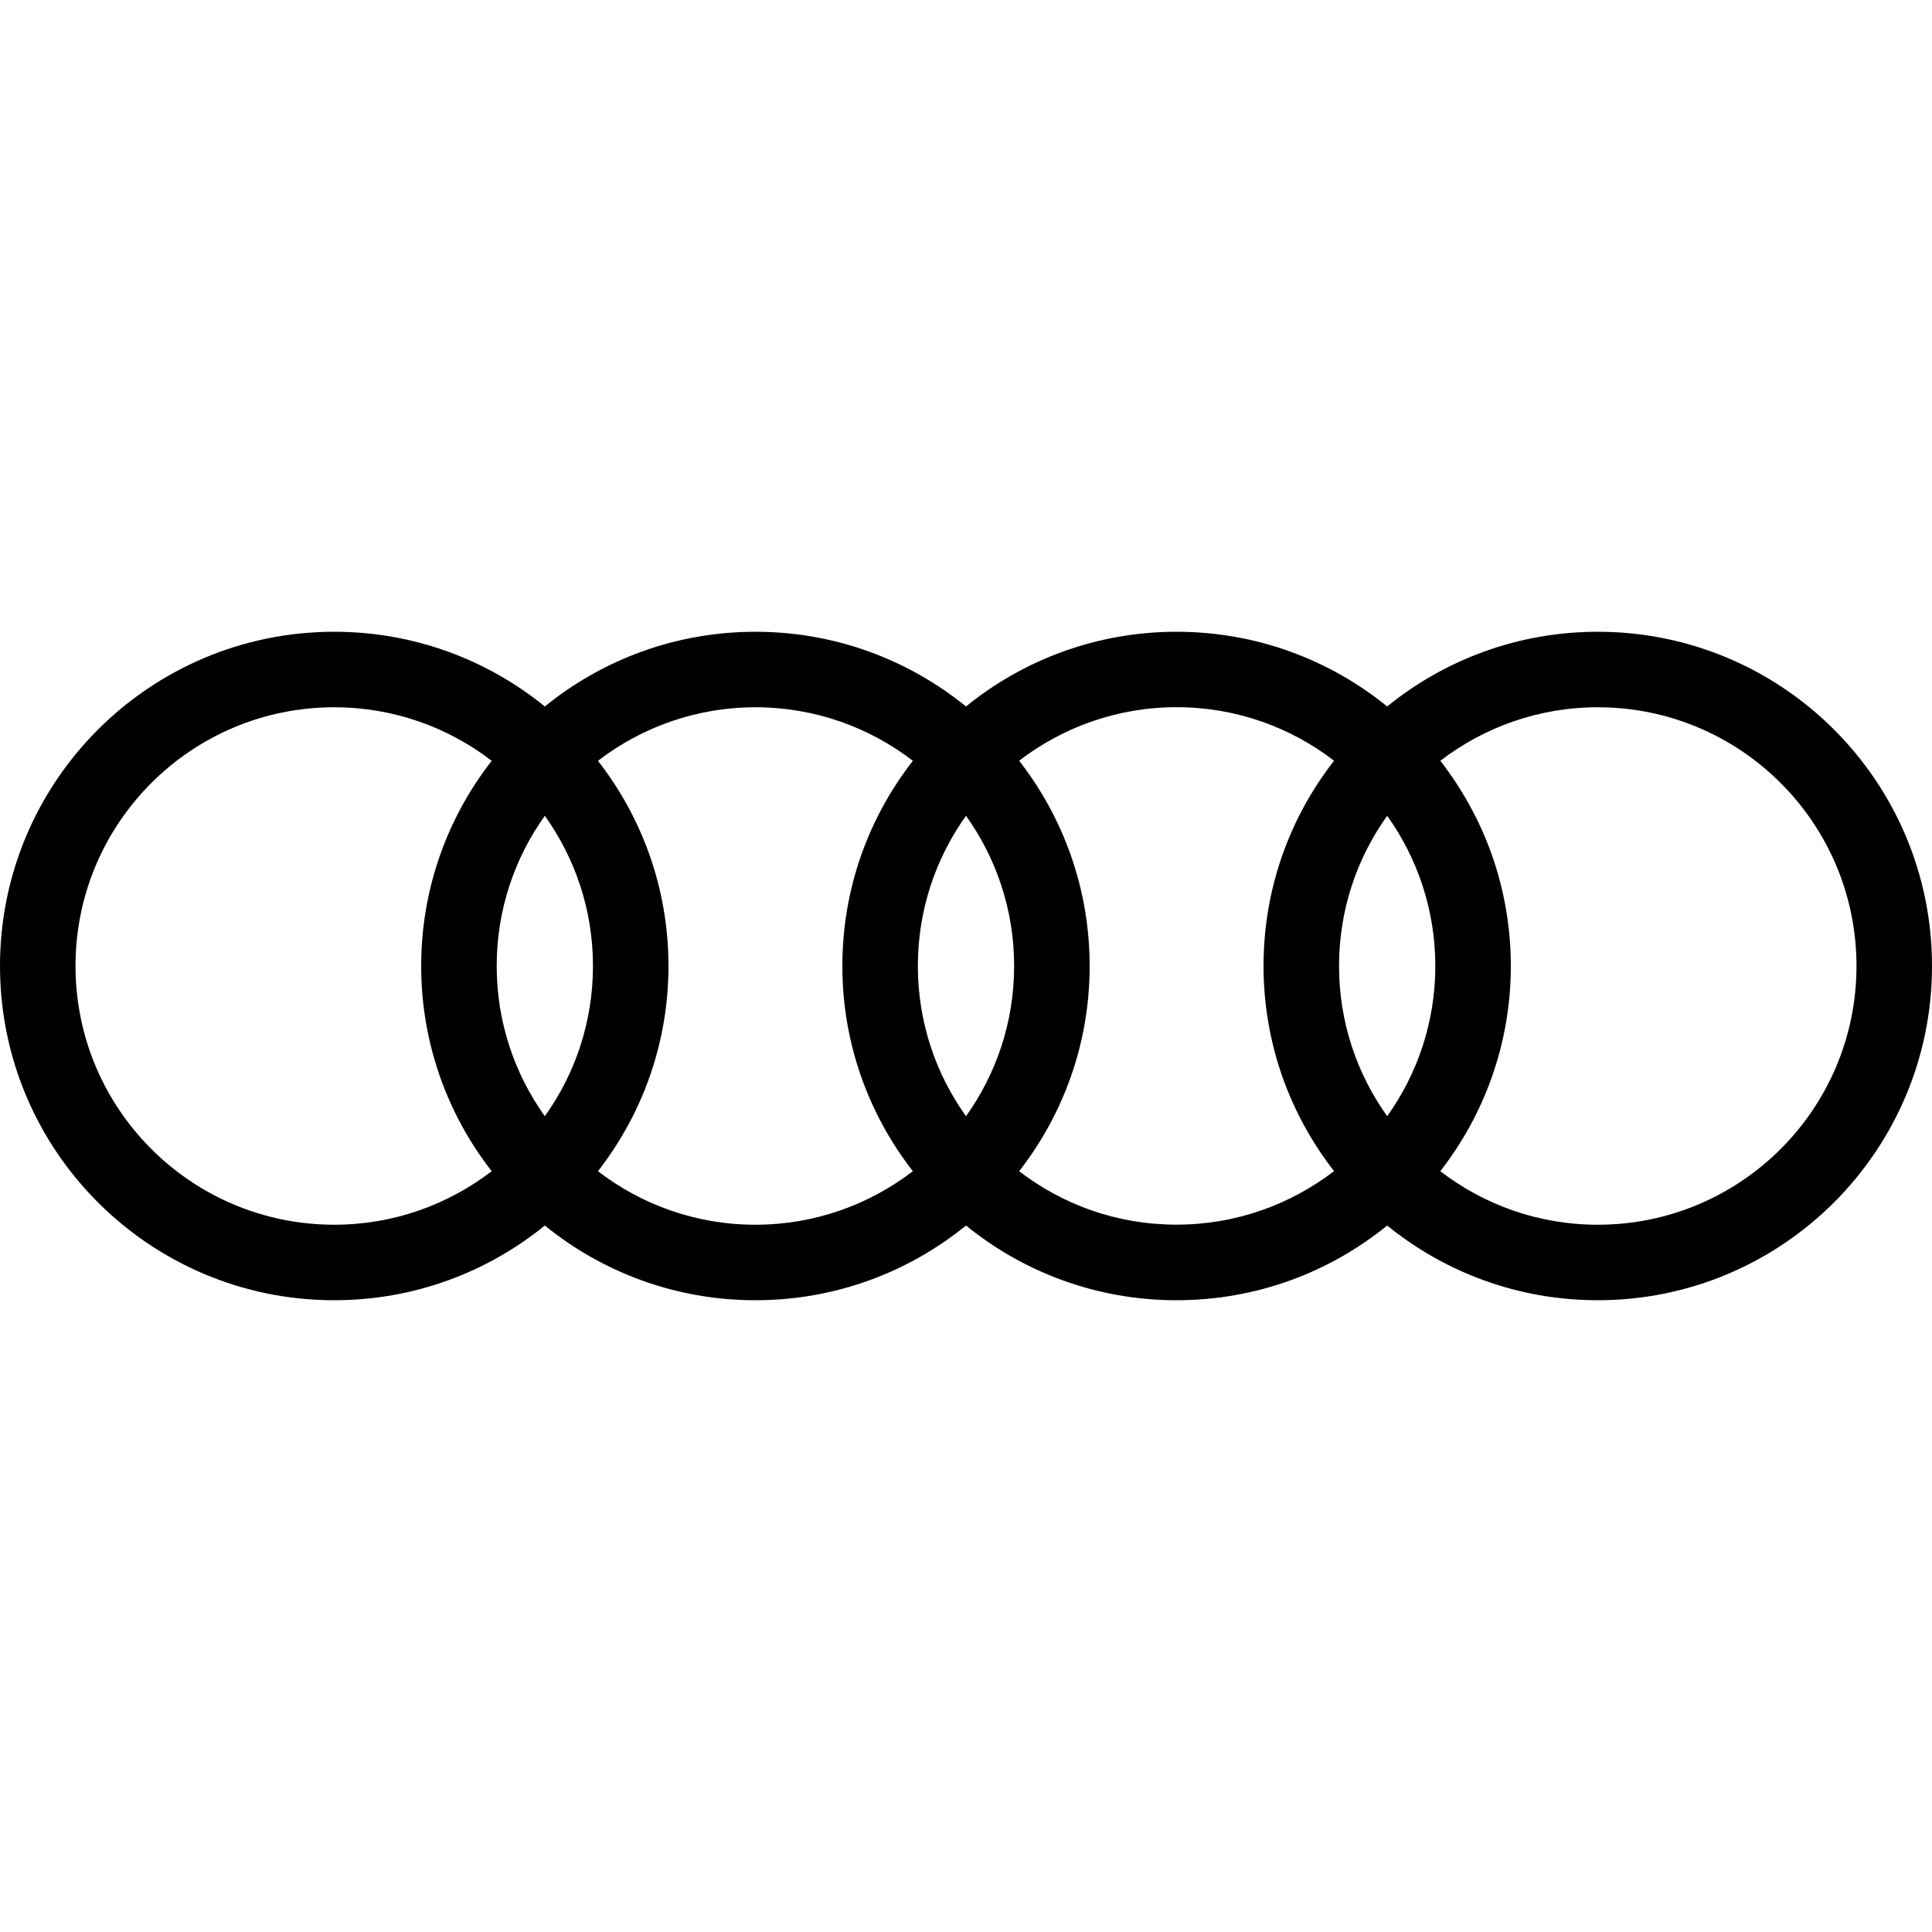
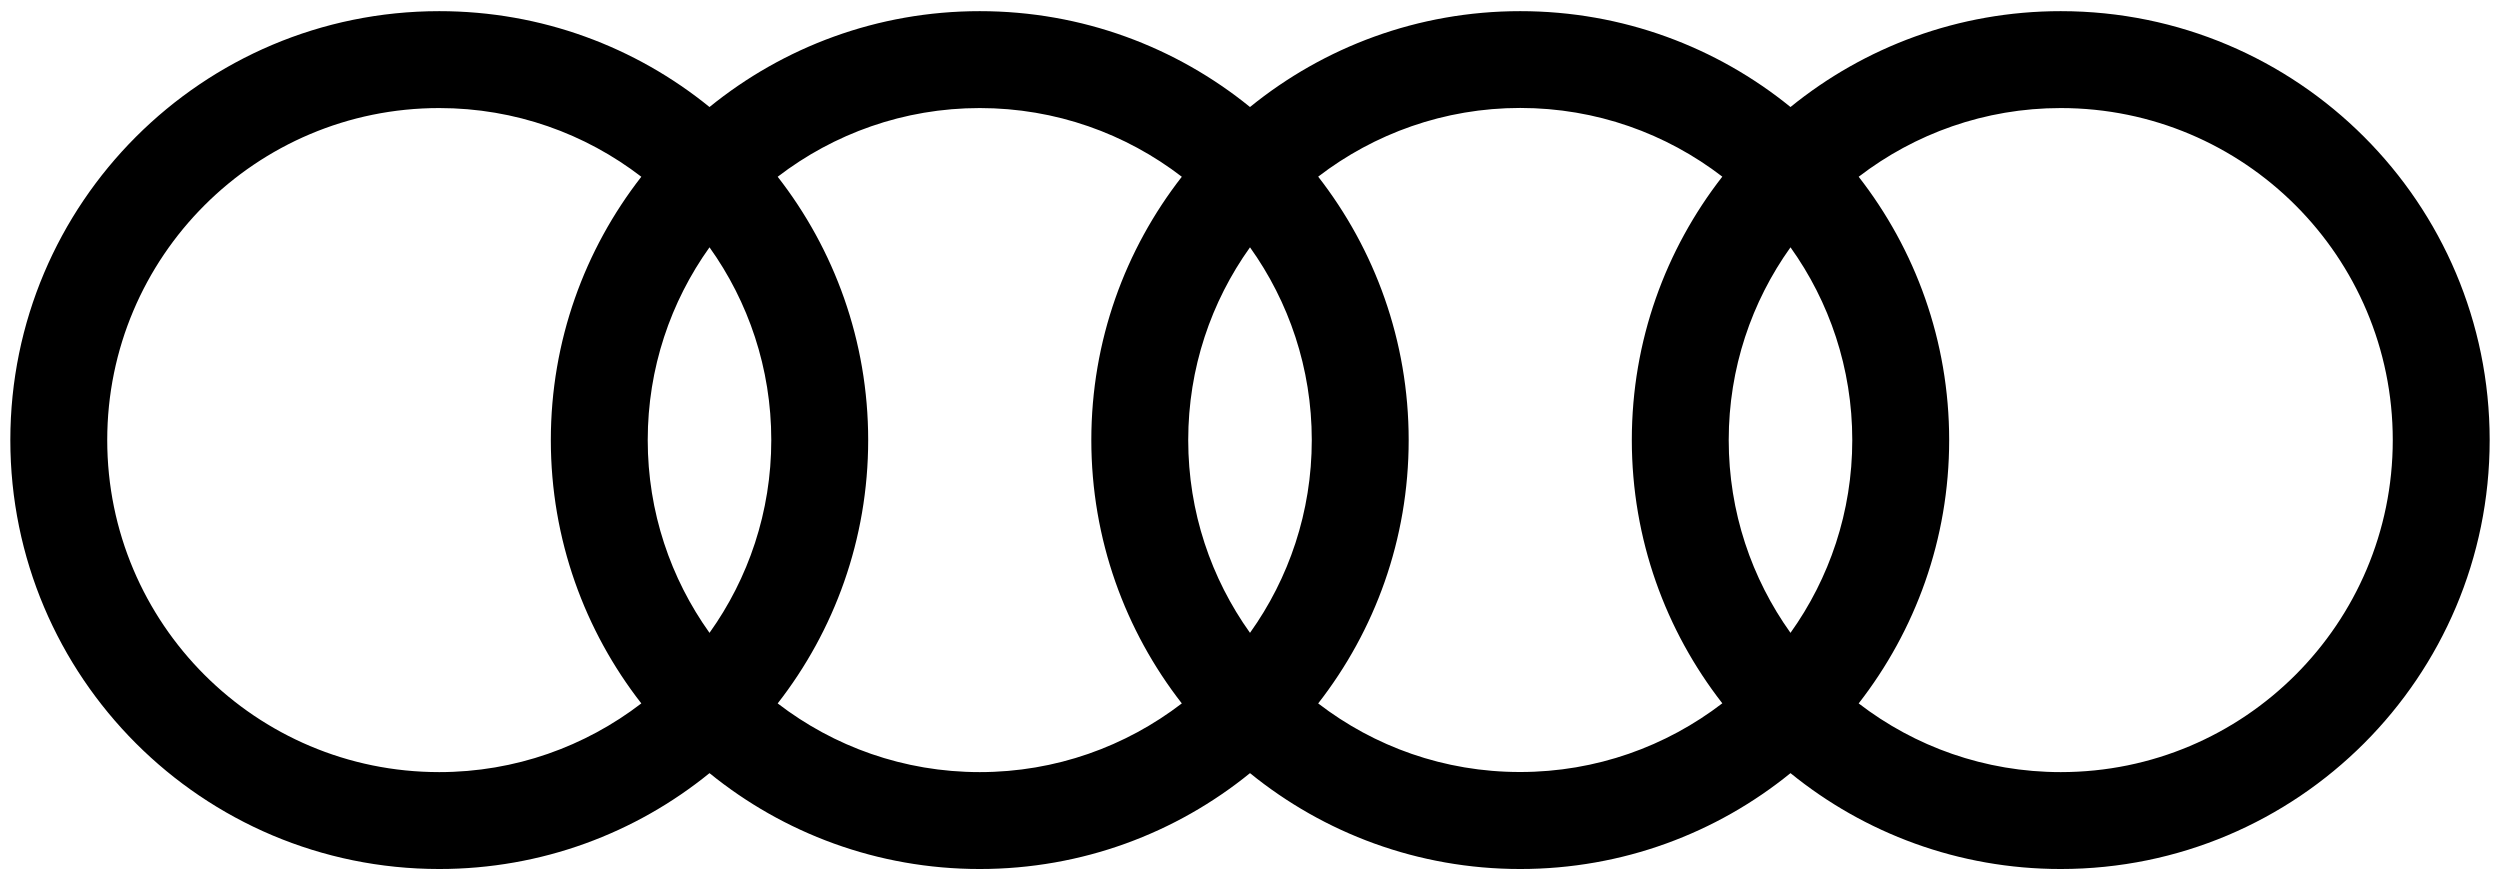
- <svg xmlns="http://www.w3.org/2000/svg" fill="#000000" role="img" viewBox="0 0 24 24">
+ <svg xmlns="http://www.w3.org/2000/svg" fill="#000000" role="img" viewBox="-0.100 7.740 24.200 8.520">
  <path d="M19.848,7.848c-0.992,0-1.902,0.348-2.616,0.928c-0.714-0.58-1.624-0.928-2.616-0.928 c-0.992,0-1.902,0.348-2.616,0.928c-0.714-0.58-1.624-0.928-2.616-0.928c-0.992,0-1.902,0.348-2.616,0.928 c-0.714-0.58-1.624-0.928-2.616-0.928C1.859,7.848,0,9.707,0,12s1.859,4.152,4.152,4.152c0.992,0,1.902-0.348,2.616-0.928 c0.714,0.58,1.624,0.928,2.616,0.928c0.992,0,1.902-0.348,2.616-0.928c0.714,0.58,1.624,0.928,2.616,0.928 c0.992,0,1.902-0.348,2.616-0.928c0.714,0.58,1.624,0.928,2.616,0.928C22.141,16.152,24,14.293,24,12S22.141,7.848,19.848,7.848z M17.232,13.866c-0.376-0.526-0.598-1.17-0.598-1.866c0-0.696,0.222-1.34,0.598-1.866c0.376,0.526,0.598,1.17,0.598,1.866 C17.83,12.696,17.608,13.34,17.232,13.866z M12,13.866c-0.376-0.526-0.598-1.17-0.598-1.866c0-0.696,0.222-1.34,0.598-1.866 c0.376,0.526,0.598,1.17,0.598,1.866C12.598,12.696,12.376,13.34,12,13.866z M6.768,13.866C6.392,13.34,6.17,12.696,6.17,12 c0-0.696,0.222-1.34,0.598-1.866C7.144,10.66,7.366,11.304,7.366,12C7.366,12.696,7.144,13.34,6.768,13.866z M0.938,12 c0-1.775,1.439-3.214,3.214-3.214c0.736,0,1.414,0.248,1.956,0.665C5.56,10.154,5.232,11.039,5.232,12 c0,0.961,0.328,1.846,0.876,2.549c-0.542,0.416-1.22,0.665-1.956,0.665C2.377,15.214,0.938,13.775,0.938,12z M7.428,14.549 C7.976,13.846,8.304,12.961,8.304,12c0-0.961-0.328-1.846-0.876-2.549c0.542-0.416,1.22-0.665,1.956-0.665 c0.736,0,1.414,0.248,1.956,0.665c-0.549,0.704-0.876,1.588-0.876,2.549c0,0.961,0.328,1.846,0.876,2.549 c-0.542,0.416-1.22,0.665-1.956,0.665C8.648,15.214,7.97,14.966,7.428,14.549z M12.66,14.549c0.549-0.704,0.876-1.588,0.876-2.549 c0-0.961-0.328-1.846-0.876-2.55c0.542-0.416,1.22-0.665,1.956-0.665s1.414,0.248,1.956,0.665 c-0.549,0.704-0.876,1.588-0.876,2.549c0,0.961,0.328,1.846,0.876,2.549c-0.542,0.416-1.22,0.665-1.956,0.665 C13.88,15.214,13.202,14.966,12.66,14.549z M19.848,15.214c-0.736,0-1.414-0.248-1.956-0.665c0.548-0.704,0.876-1.588,0.876-2.549 c0-0.961-0.328-1.846-0.876-2.549c0.542-0.416,1.22-0.665,1.956-0.665c1.775,0,3.214,1.439,3.214,3.214 S21.623,15.214,19.848,15.214z" />
</svg>
